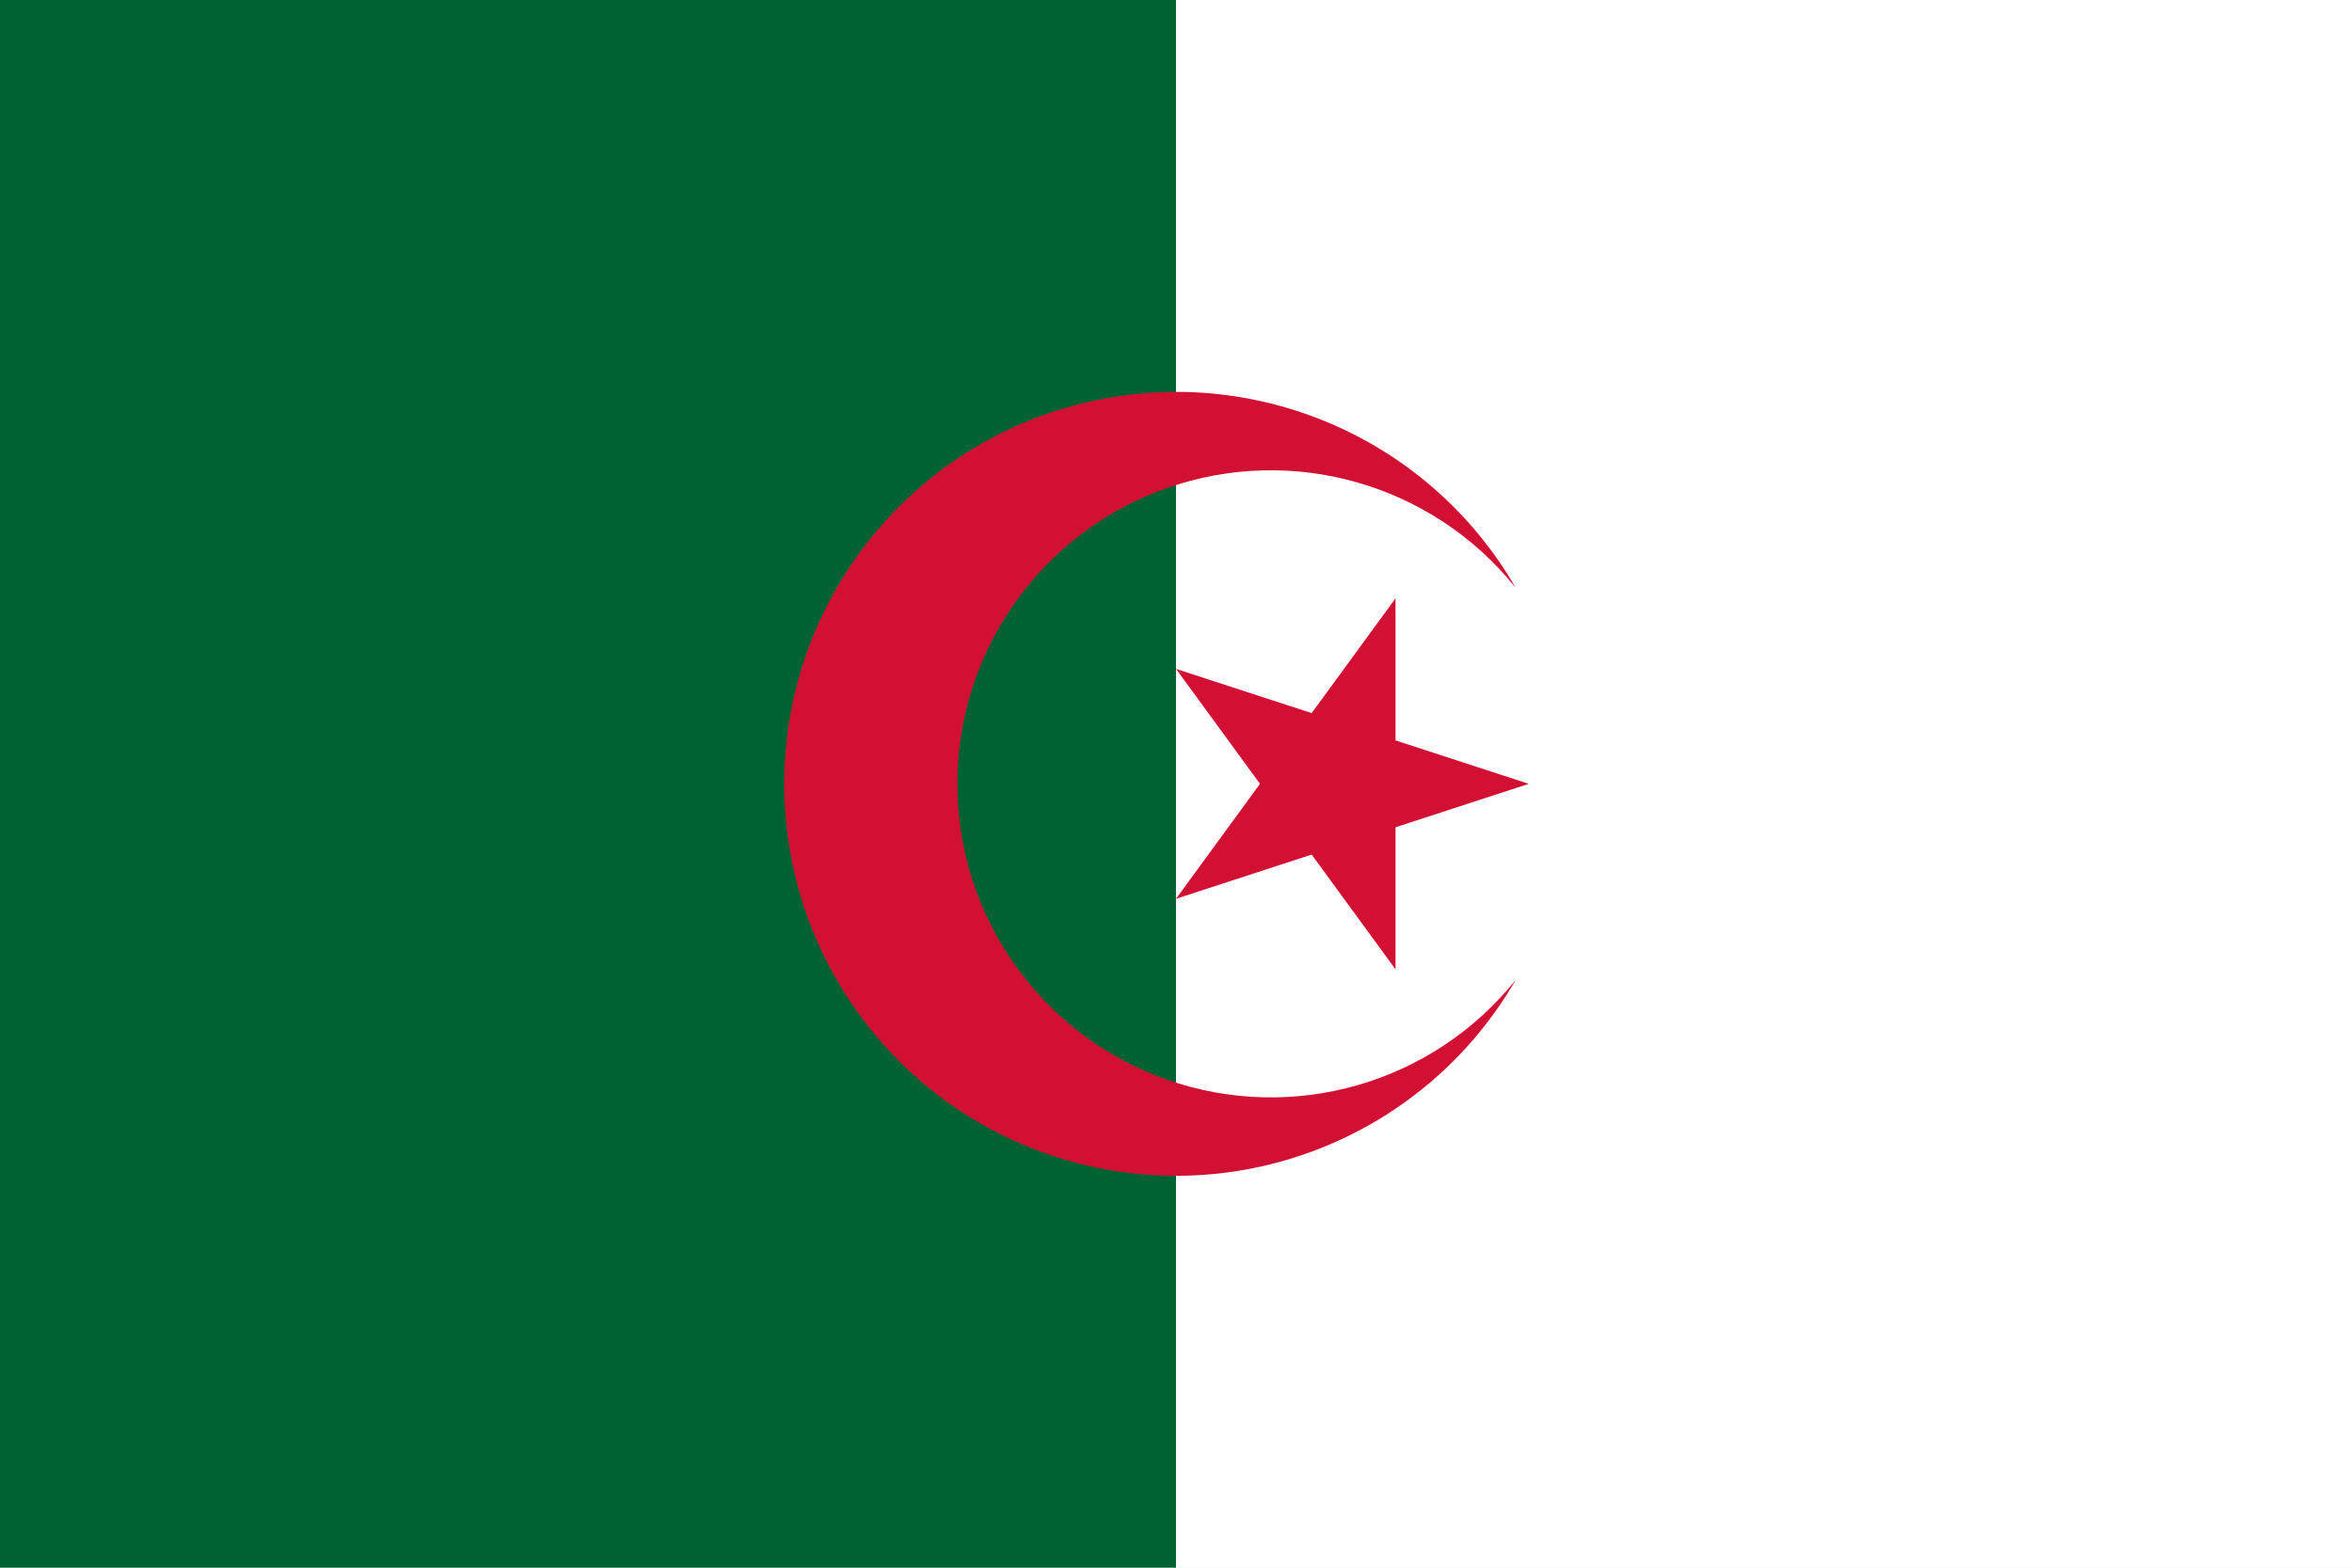
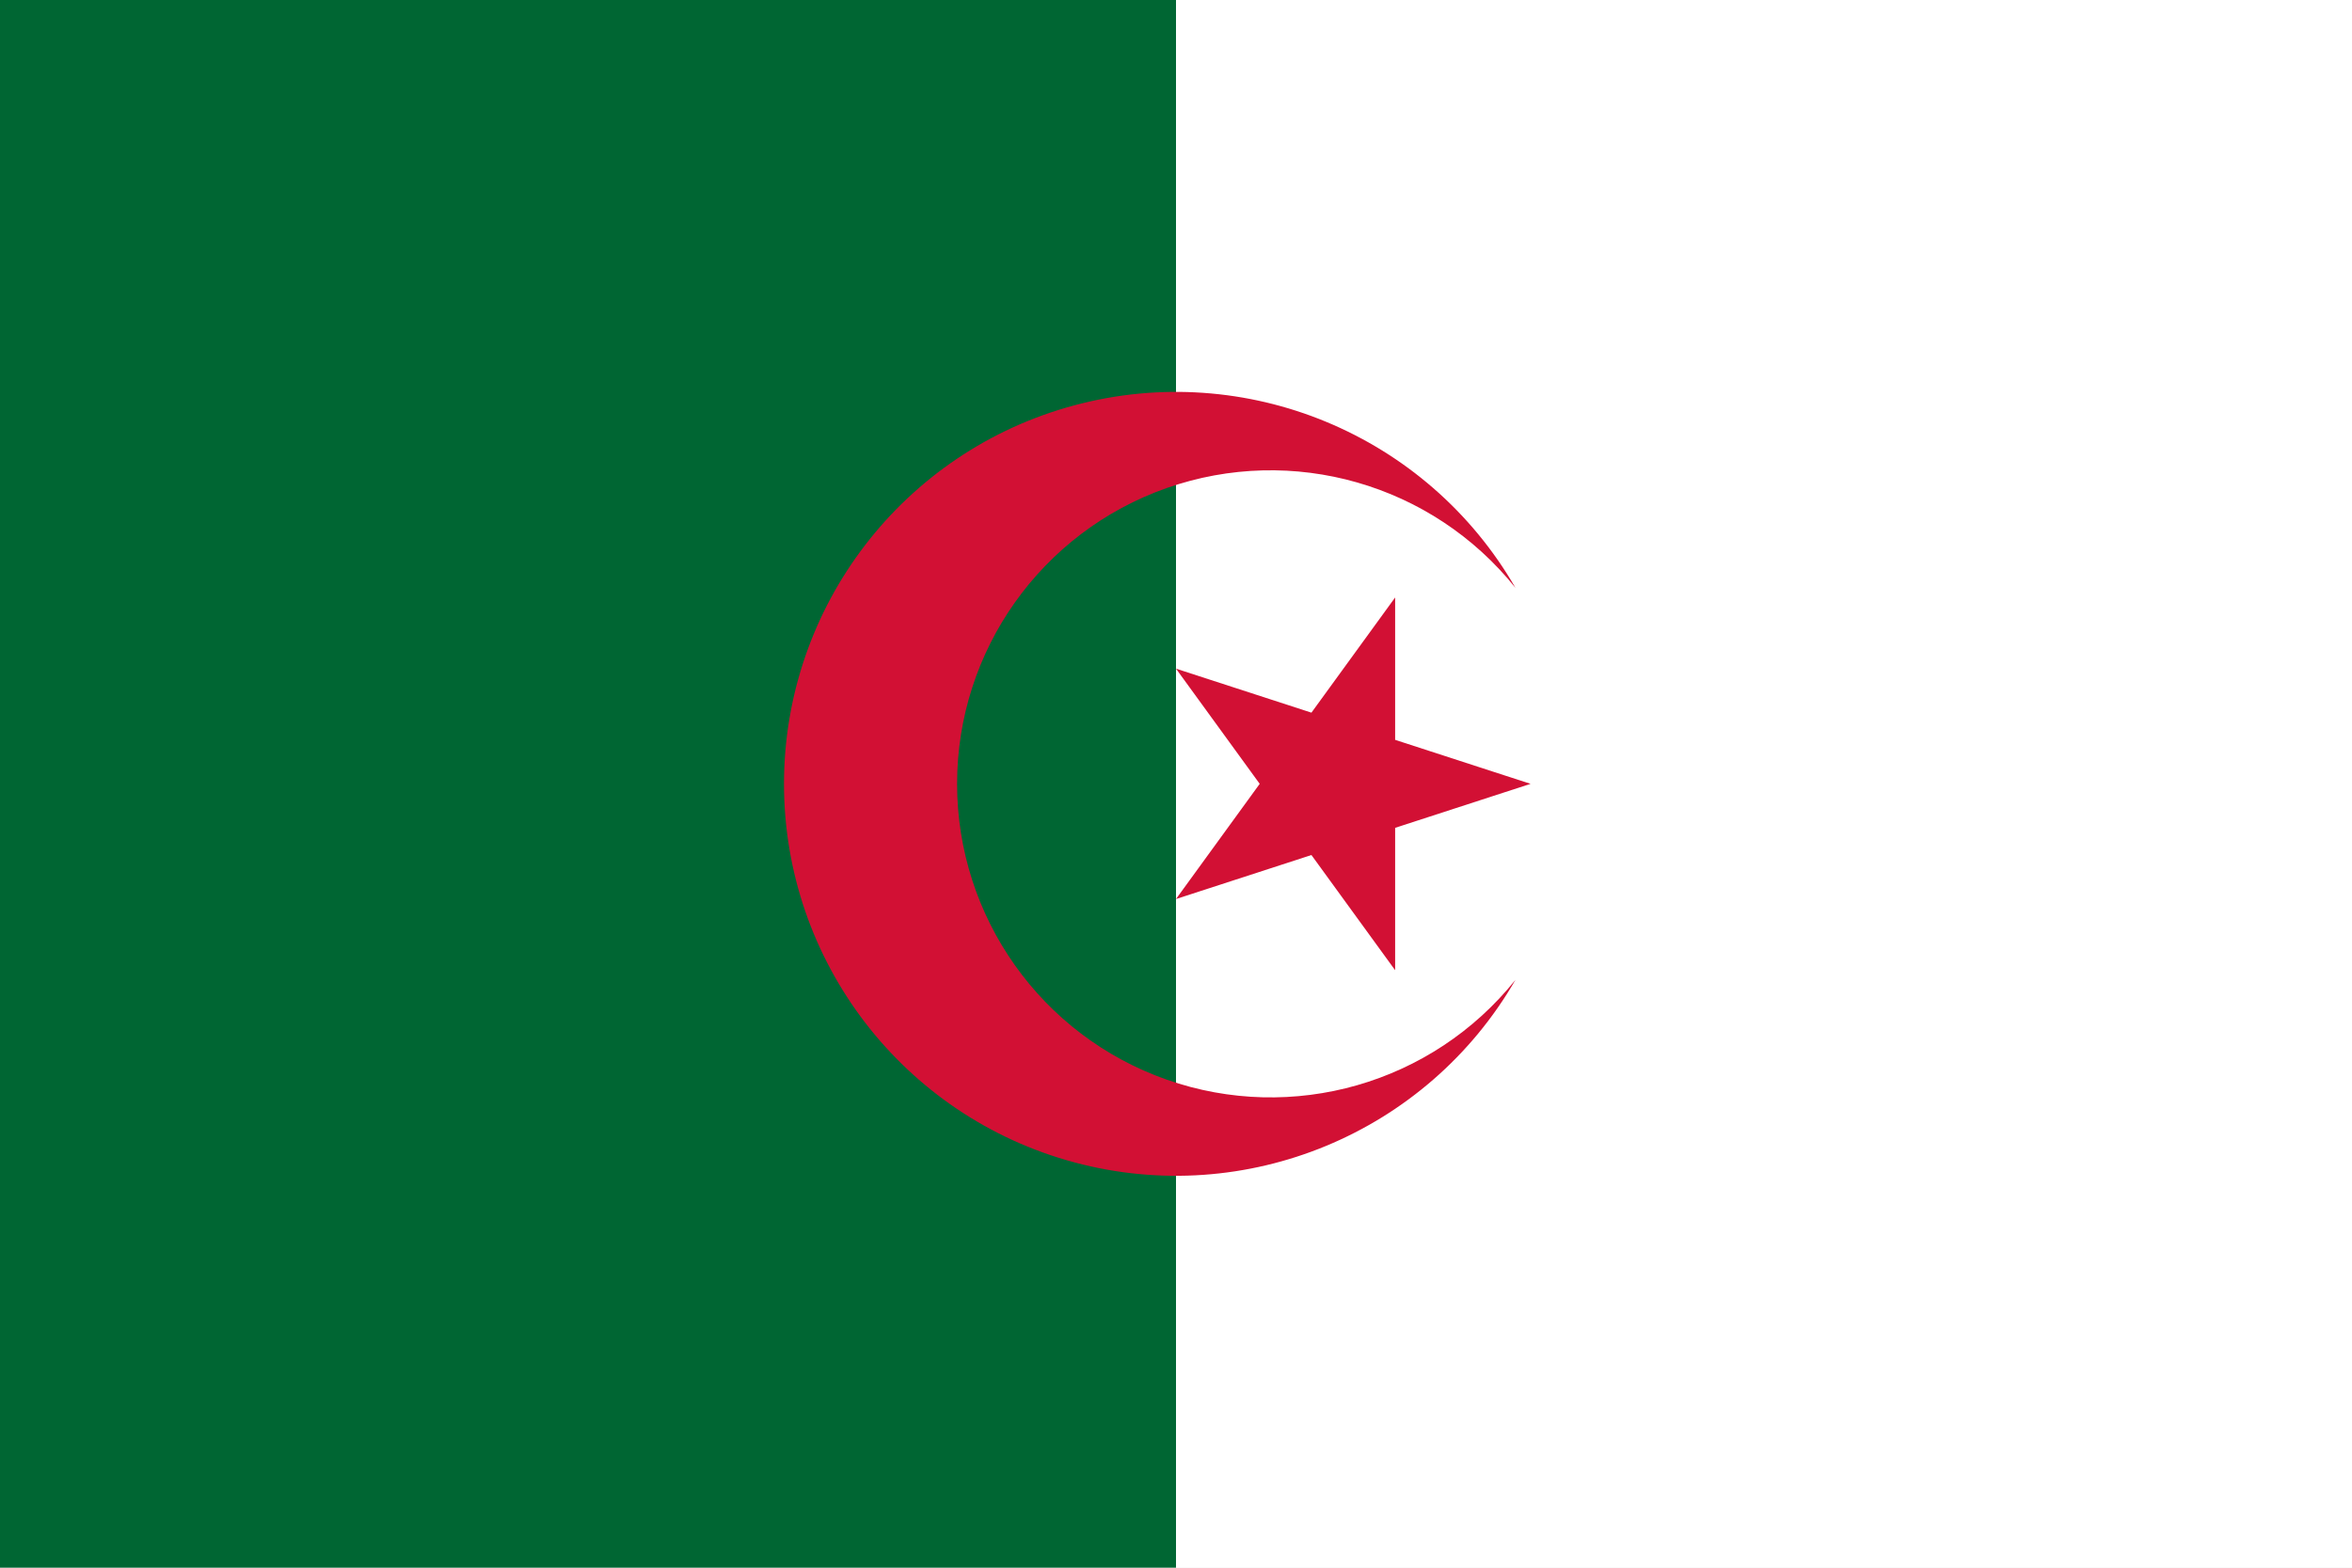
<svg xmlns="http://www.w3.org/2000/svg" width="900" height="600">
  <path fill="#fff" d="M0 0h900v600H0z" />
-   <path fill="#006233" d="M0 0h450v600H0z" />
-   <path fill="#d21034" d="M580 225a150 150 0 1 0 0 150 120 120 0 1 1 0-150m5 75l-135-44 84 115V229l-84 115z" />
+   <path fill="#063" d="M0 0h450v600H0z" />
+   <path fill="#d21034" d="M579.904 225a150 150 0 1 0 0 150 120 120 0 1 1 0-150M585.676 300 450 255.916 533.853 371.329v-142.658L450 344.084z" />
</svg>
